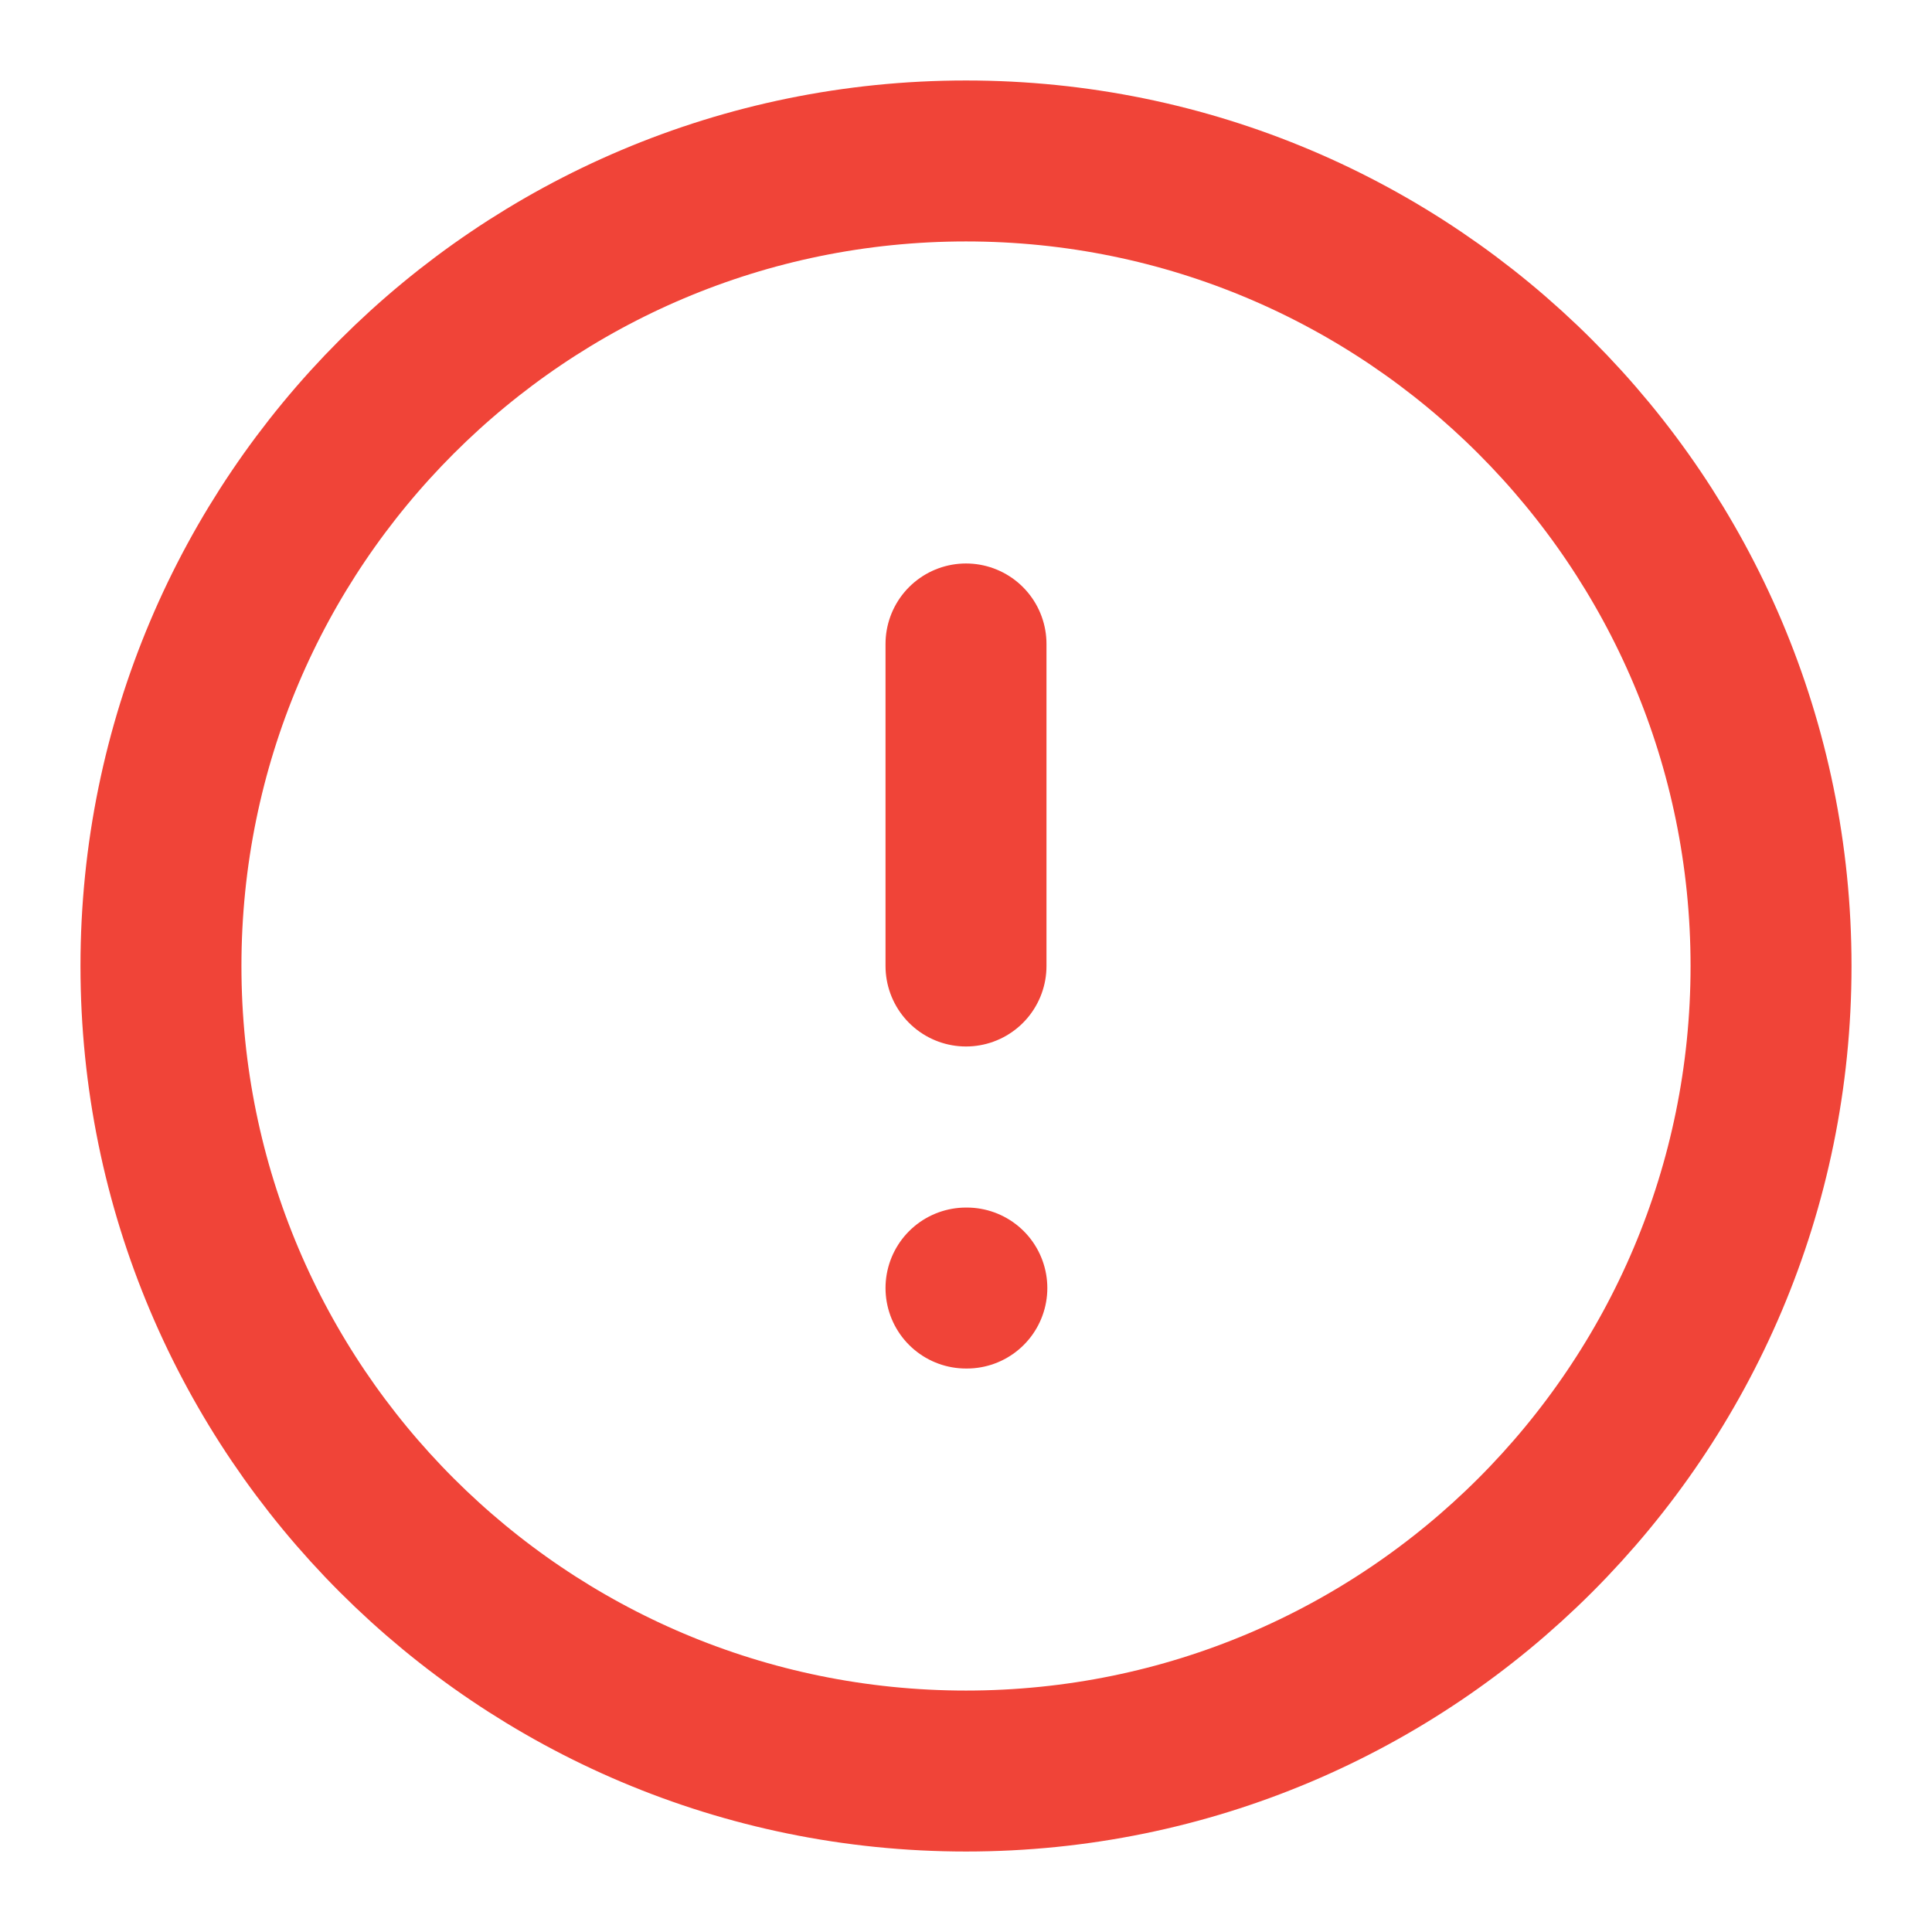
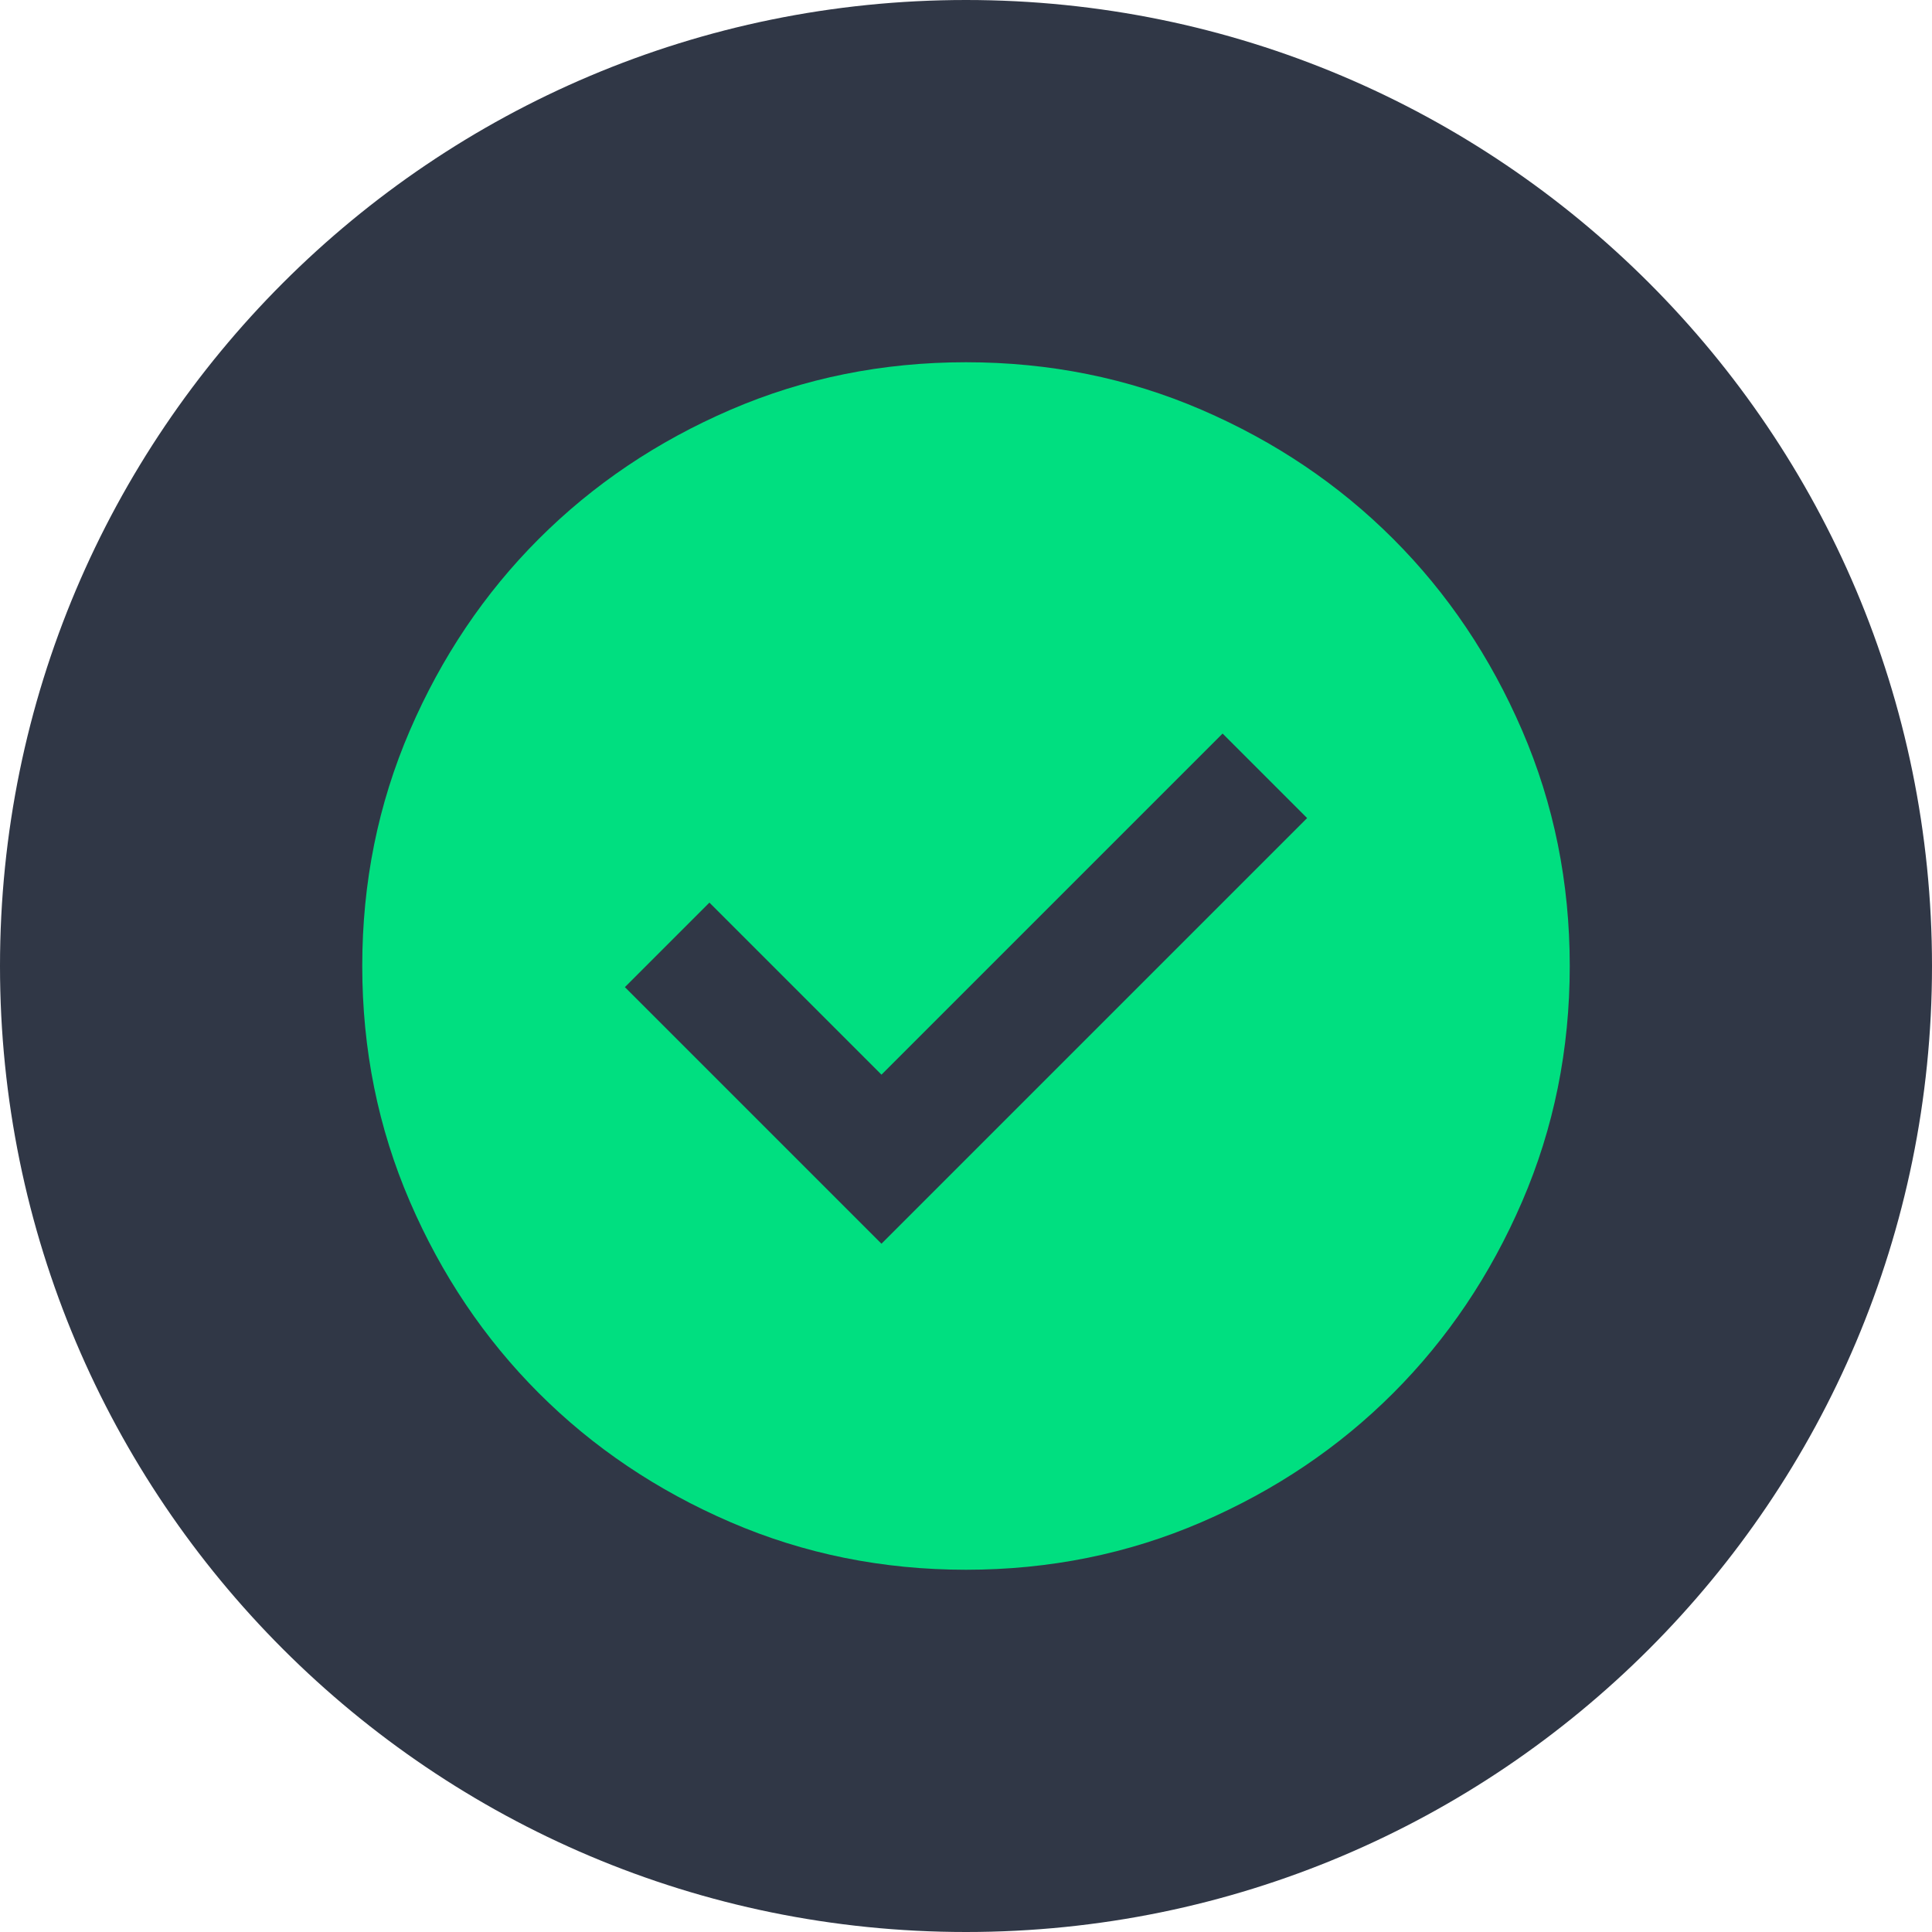
- <svg xmlns="http://www.w3.org/2000/svg" width="16" height="16" viewBox="0 0 16 16" fill="none">
-   <path d="M8 5.333V8M8 10.667H8.007M14.667 8C14.667 11.682 11.682 14.667 8 14.667C4.318 14.667 1.333 11.682 1.333 8C1.333 4.318 4.318 1.333 8 1.333C11.682 1.333 14.667 4.318 14.667 8Z" stroke="#F04438" stroke-width="1.333" stroke-linecap="round" stroke-linejoin="round" />
+ <svg xmlns="http://www.w3.org/2000/svg" width="32" height="32" viewBox="0 0 32 32" fill="none">
+   <rect width="32" height="32" rx="16" fill="#303746" />
+   <mask id="mask0_41_207" style="mask-type:alpha" maskUnits="userSpaceOnUse" x="4" y="4" width="24" height="24">
+     <rect x="4" y="4" width="24" height="24" fill="#D9D9D9" />
+   </mask>
+   <g mask="url(#mask0_41_207)">
+     <path d="M14.6 20.6L21.65 13.55L20.25 12.15L14.6 17.8L11.75 14.95L10.35 16.35L14.6 20.6ZM16 26C14.617 26 13.317 25.737 12.1 25.212C10.883 24.687 9.825 23.975 8.925 23.075C8.025 22.175 7.313 21.117 6.788 19.9C6.263 18.683 6 17.383 6 16C6 14.617 6.263 13.317 6.788 12.1C7.313 10.883 8.025 9.825 8.925 8.925C9.825 8.025 10.883 7.312 12.1 6.787C13.317 6.262 14.617 6 16 6C17.383 6 18.683 6.262 19.9 6.787C21.117 7.312 22.175 8.025 23.075 8.925C23.975 9.825 24.687 10.883 25.212 12.1C25.737 13.317 26 14.617 26 16C26 17.383 25.737 18.683 25.212 19.9C24.687 21.117 23.975 22.175 23.075 23.075C22.175 23.975 21.117 24.687 19.9 25.212C18.683 25.737 17.383 26 16 26Z" fill="#00DF80" />
+   </g>
</svg>
